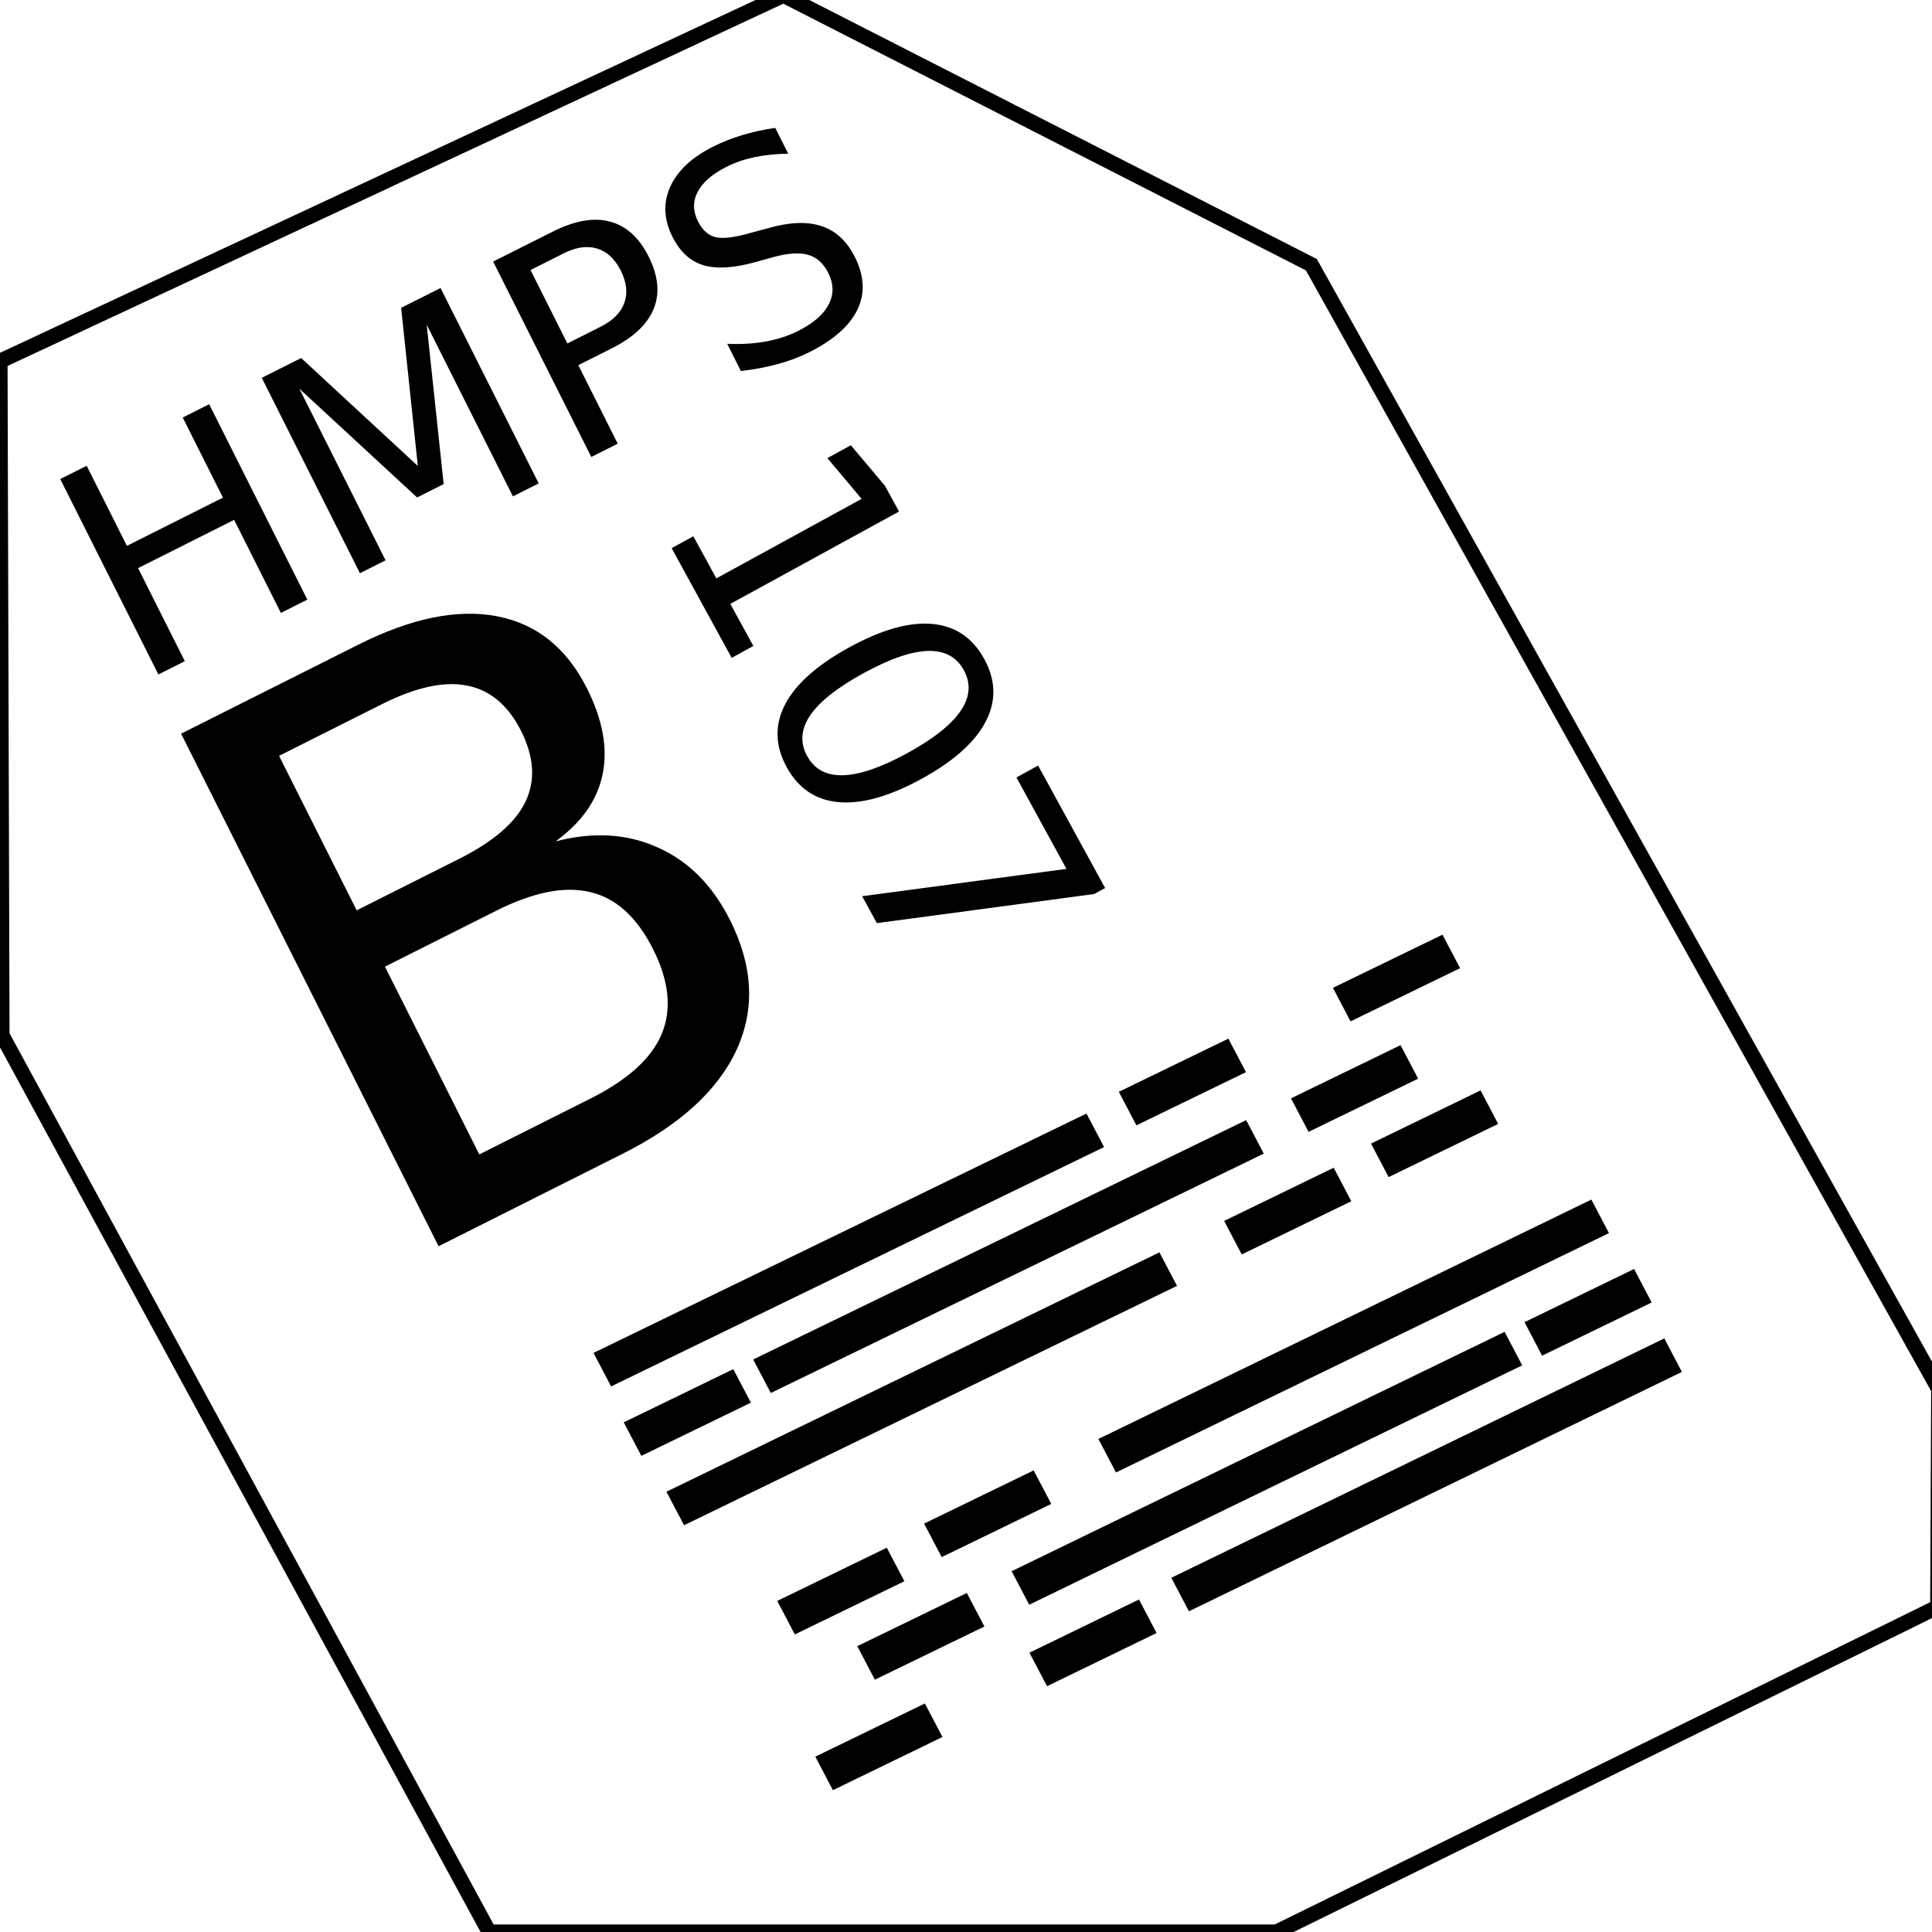
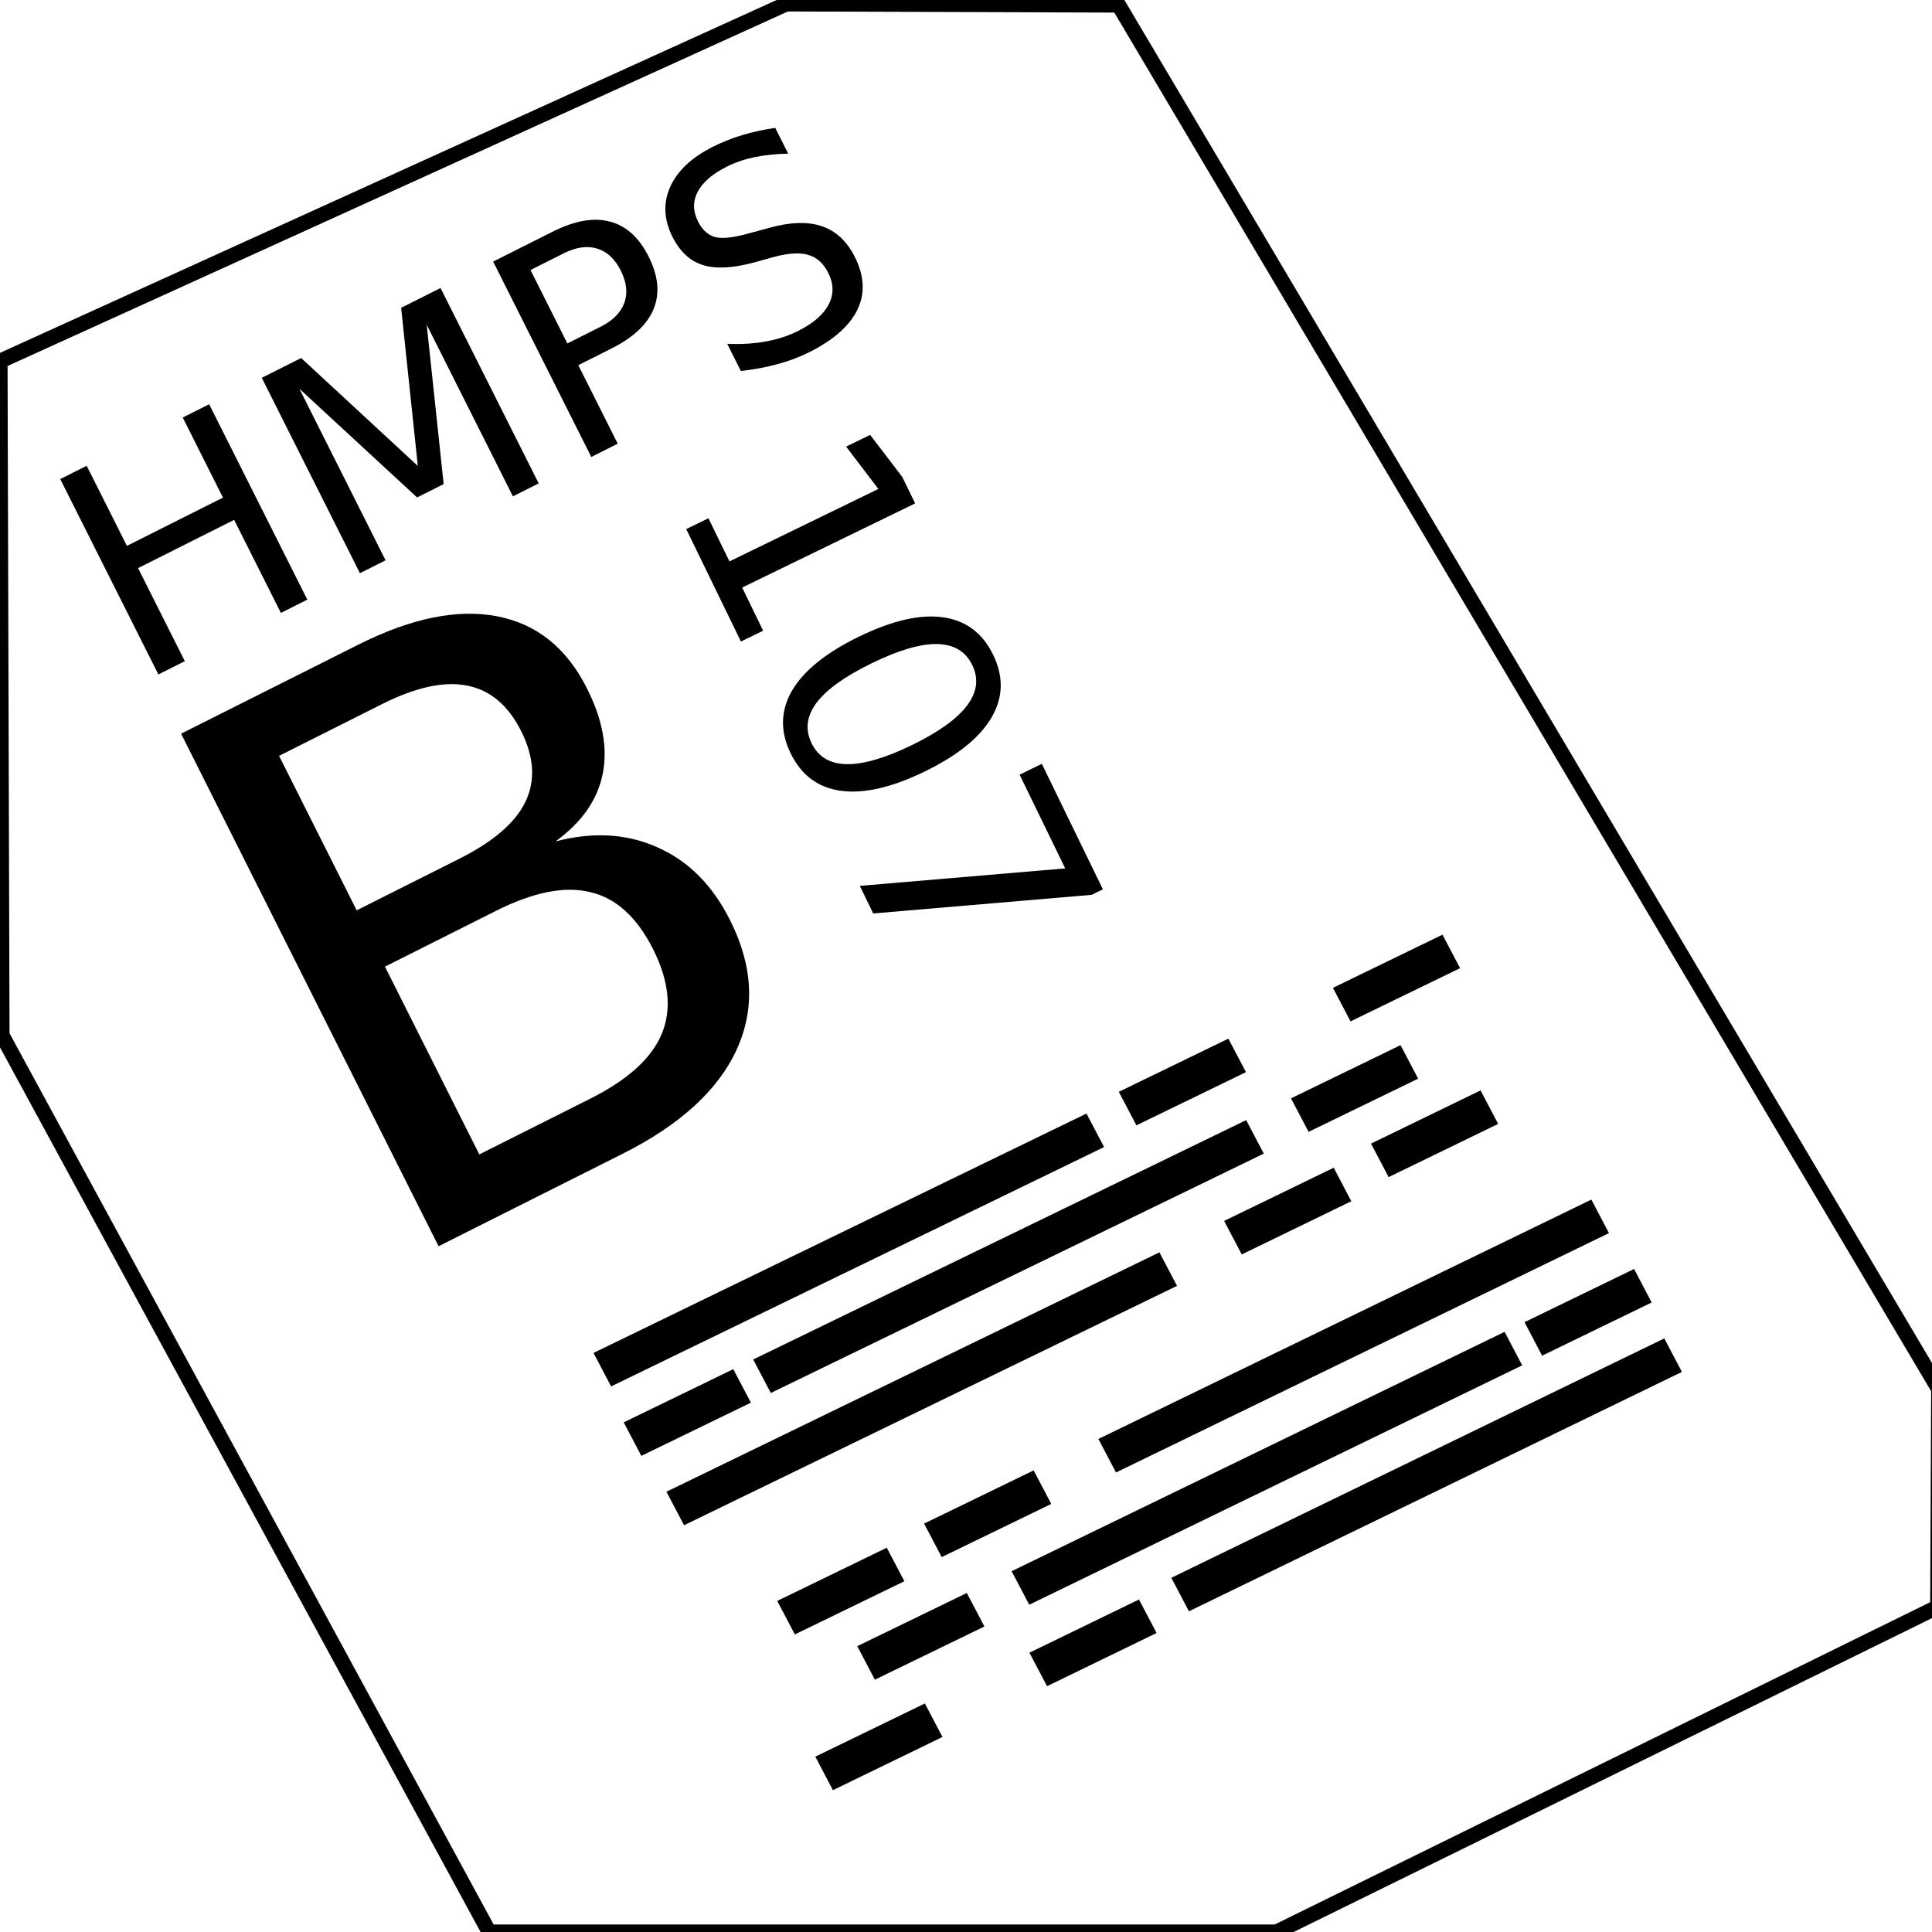
<svg xmlns="http://www.w3.org/2000/svg" width="1024" height="1024" viewBox="0 0 1024 1024" id="svg2" version="1.1">
  <defs id="defs4" />
  <g id="layer1" transform="translate(0,-28.36216)">
-     <g id="g9331" transform="matrix(1.418882,-0.7128152,0.7128152,1.418882,-389.8413,90.34927)">
-       <g style="font-style:normal;font-weight:normal;font-size:100.118px;line-height:125%;font-family:sans-serif;letter-spacing:0px;word-spacing:0px;fill:#000000;fill-opacity:1;stroke:none;stroke-width:1px;stroke-linecap:butt;stroke-linejoin:miter;stroke-opacity:1" id="text9319">
-         <path d="m 183.089,227.245 9.875,0 0,29.918 35.882,0 0,-29.918 9.875,0 0,72.986 -9.875,0 0,-34.758 -35.882,0 0,34.758 -9.875,0 0,-72.986 z" style="" id="path9392" />
-         <path d="m 258.373,227.245 14.715,0 18.625,49.668 18.723,-49.668 14.715,0 0,72.986 -9.63,0 0,-64.089 -18.821,50.059 -9.924,0 -18.821,-50.059 0,64.089 -9.582,0 0,-72.986 z" style="" id="path9394" />
-         <path d="m 354.678,235.36 0,27.425 12.417,0 q 6.893,0 10.657,-3.569 3.764,-3.569 3.764,-10.168 0,-6.551 -3.764,-10.119 -3.764,-3.569 -10.657,-3.569 l -12.417,0 z m -9.875,-8.115 22.292,0 q 12.27,0 18.528,5.573 6.306,5.524 6.306,16.23 0,10.804 -6.306,16.328 -6.257,5.524 -18.528,5.524 l -12.417,0 0,29.331 -9.875,0 0,-72.986 z" style="" id="path9396" />
-         <path d="m 448.979,229.64 0,9.63 q -5.622,-2.689 -10.608,-4.009 -4.986,-1.32 -9.63,-1.32 -8.066,0 -12.466,3.129 -4.351,3.129 -4.351,8.897 0,4.84 2.884,7.333 2.933,2.444 11.048,3.96 l 5.964,1.222 q 11.048,2.102 16.279,7.431 5.28,5.28 5.28,14.177 0,10.608 -7.137,16.083 -7.088,5.475 -20.825,5.475 -5.182,0 -11.048,-1.173 -5.817,-1.173 -12.075,-3.471 l 0,-10.168 q 6.013,3.373 11.781,5.084 5.769,1.711 11.341,1.711 8.457,0 13.052,-3.324 4.595,-3.324 4.595,-9.484 0,-5.377 -3.324,-8.408 -3.275,-3.031 -10.804,-4.546 l -6.013,-1.173 q -11.048,-2.2 -15.986,-6.893 -4.937,-4.693 -4.937,-13.053 0,-9.679 6.795,-15.252 6.844,-5.573 18.821,-5.573 5.133,0 10.462,0.929 5.329,0.929 10.902,2.786 z" style="" id="path9398" />
-       </g>
-       <g style="font-style:normal;font-weight:normal;font-size:262.634px;line-height:125%;font-family:sans-serif;letter-spacing:0px;word-spacing:0px;fill:#000000;fill-opacity:1;stroke:none;stroke-width:1px;stroke-linecap:butt;stroke-linejoin:miter;stroke-opacity:1" id="text9323">
-         <path d="m 206.886,421.33 0,70.147 41.549,0 q 20.903,0 30.906,-8.592 10.131,-8.72 10.131,-26.546 0,-17.953 -10.131,-26.417 -10.003,-8.592 -30.906,-8.592 l -41.549,0 z m 0,-78.739 0,57.708 38.344,0 q 18.979,0 28.213,-7.053 9.361,-7.181 9.361,-21.801 0,-14.491 -9.361,-21.672 -9.233,-7.181 -28.213,-7.181 l -38.344,0 z m -25.904,-21.288 66.171,0 q 29.623,0 45.653,12.311 16.03,12.311 16.03,35.009 0,17.569 -8.207,27.956 -8.207,10.387 -24.109,12.952 19.108,4.104 29.623,17.184 10.644,12.952 10.644,32.445 0,25.648 -17.441,39.626 -17.441,13.978 -49.629,13.978 l -68.736,0 0,-191.461 z" style="" id="path9401" />
-       </g>
-       <g transform="matrix(0.03525084,0.9993785,-0.9993785,0.03525084,0,0)" style="font-style:normal;font-weight:normal;font-size:99.392px;line-height:125%;font-family:sans-serif;letter-spacing:0px;word-spacing:0px;fill:#000000;fill-opacity:1;stroke:none;stroke-width:1px;stroke-linecap:butt;stroke-linejoin:miter;stroke-opacity:1" id="text9327">
-         <path d="m 351.776,-351.163 16.015,0 0,-55.277 -17.423,3.494 0,-8.93 17.326,-3.494 9.803,0 0,64.207 16.015,0 0,8.25 -41.737,0 0,-8.25 z" style="" id="path9404" />
-         <path d="m 434.328,-408.916 q -7.571,0 -11.405,7.474 -3.785,7.425 -3.785,22.373 0,14.899 3.785,22.373 3.834,7.425 11.405,7.425 7.619,0 11.405,-7.425 3.834,-7.474 3.834,-22.373 0,-14.948 -3.834,-22.373 -3.785,-7.474 -11.405,-7.474 z m 0,-7.765 q 12.181,0 18.588,9.658 6.455,9.609 6.455,27.954 0,18.296 -6.455,27.954 -6.406,9.609 -18.588,9.609 -12.181,0 -18.636,-9.609 -6.406,-9.658 -6.406,-27.954 0,-18.345 6.406,-27.954 6.455,-9.658 18.636,-9.658 z" style="" id="path9406" />
-         <path d="m 474.172,-415.37 46.59,0 0,4.174 -26.304,68.284 -10.24,0 24.751,-64.207 -34.797,0 0,-8.25 z" style="" id="path9408" />
-       </g>
+     <g id="text9319" style="font-style:normal;font-weight:normal;font-size:100.118px;line-height:125%;font-family:sans-serif;letter-spacing:0px;word-spacing:0px;fill:#000000;fill-opacity:1;stroke:none;stroke-width:1px;stroke-linecap:butt;stroke-linejoin:miter;stroke-opacity:1" transform="matrix(1.418882,-0.7128152,0.7128152,1.418882,-389.8413,90.34927)">
+       <path id="path9392" d="m 183.089,227.245 9.875,0 0,29.918 35.882,0 0,-29.918 9.875,0 0,72.986 -9.875,0 0,-34.758 -35.882,0 0,34.758 -9.875,0 0,-72.986 z" />
+       <path id="path9394" d="m 258.373,227.245 14.715,0 18.625,49.668 18.723,-49.668 14.715,0 0,72.986 -9.63,0 0,-64.089 -18.821,50.059 -9.924,0 -18.821,-50.059 0,64.089 -9.582,0 0,-72.986 z" />
+       <path id="path9396" d="m 354.678,235.36 0,27.425 12.417,0 q 6.893,0 10.657,-3.569 3.764,-3.569 3.764,-10.168 0,-6.551 -3.764,-10.119 -3.764,-3.569 -10.657,-3.569 l -12.417,0 z m -9.875,-8.115 22.292,0 q 12.27,0 18.528,5.573 6.306,5.524 6.306,16.23 0,10.804 -6.306,16.328 -6.257,5.524 -18.528,5.524 l -12.417,0 0,29.331 -9.875,0 0,-72.986 z" />
+       <path id="path9398" d="m 448.979,229.64 0,9.63 q -5.622,-2.689 -10.608,-4.009 -4.986,-1.32 -9.63,-1.32 -8.066,0 -12.466,3.129 -4.351,3.129 -4.351,8.897 0,4.84 2.884,7.333 2.933,2.444 11.048,3.96 l 5.964,1.222 q 11.048,2.102 16.279,7.431 5.28,5.28 5.28,14.177 0,10.608 -7.137,16.083 -7.088,5.475 -20.825,5.475 -5.182,0 -11.048,-1.173 -5.817,-1.173 -12.075,-3.471 l 0,-10.168 q 6.013,3.373 11.781,5.084 5.769,1.711 11.341,1.711 8.457,0 13.052,-3.324 4.595,-3.324 4.595,-9.484 0,-5.377 -3.324,-8.408 -3.275,-3.031 -10.804,-4.546 l -6.013,-1.173 q -11.048,-2.2 -15.986,-6.893 -4.937,-4.693 -4.937,-13.053 0,-9.679 6.795,-15.252 6.844,-5.573 18.821,-5.573 5.133,0 10.462,0.929 5.329,0.929 10.902,2.786 z" />
+     </g>
+     <g id="text9323" style="font-style:normal;font-weight:normal;font-size:262.634px;line-height:125%;font-family:sans-serif;letter-spacing:0px;word-spacing:0px;fill:#000000;fill-opacity:1;stroke:none;stroke-width:1px;stroke-linecap:butt;stroke-linejoin:miter;stroke-opacity:1" transform="matrix(1.418882,-0.7128152,0.7128152,1.418882,-389.8413,90.34927)">
+       <path id="path9401" d="m 206.886,421.33 0,70.147 41.549,0 q 20.903,0 30.906,-8.592 10.131,-8.72 10.131,-26.546 0,-17.953 -10.131,-26.417 -10.003,-8.592 -30.906,-8.592 l -41.549,0 z m 0,-78.739 0,57.708 38.344,0 q 18.979,0 28.213,-7.053 9.361,-7.181 9.361,-21.801 0,-14.491 -9.361,-21.672 -9.233,-7.181 -28.213,-7.181 l -38.344,0 z m -25.904,-21.288 66.171,0 q 29.623,0 45.653,12.311 16.03,12.311 16.03,35.009 0,17.569 -8.207,27.956 -8.207,10.387 -24.109,12.952 19.108,4.104 29.623,17.184 10.644,12.952 10.644,32.445 0,25.648 -17.441,39.626 -17.441,13.978 -49.629,13.978 l -68.736,0 0,-191.461 z" />
+     </g>
+     <g id="text9327" style="font-style:normal;font-weight:normal;font-size:99.392px;line-height:125%;font-family:sans-serif;letter-spacing:0px;word-spacing:0px;fill:#000000;fill-opacity:1;stroke:none;stroke-width:1px;stroke-linecap:butt;stroke-linejoin:miter;stroke-opacity:1" transform="matrix(0.6946376,1.427869,-1.427869,0.6946376,-370.2766,44.69242)">
+       <path id="path9404" d="m 351.776,-351.163 16.015,0 0,-55.277 -17.423,3.494 0,-8.93 17.326,-3.494 9.803,0 0,64.207 16.015,0 0,8.25 -41.737,0 0,-8.25 z" />
+       <path id="path9406" d="m 434.328,-408.916 q -7.571,0 -11.405,7.474 -3.785,7.425 -3.785,22.373 0,14.899 3.785,22.373 3.834,7.425 11.405,7.425 7.619,0 11.405,-7.425 3.834,-7.474 3.834,-22.373 0,-14.948 -3.834,-22.373 -3.785,-7.474 -11.405,-7.474 z m 0,-7.765 q 12.181,0 18.588,9.658 6.455,9.609 6.455,27.954 0,18.296 -6.455,27.954 -6.406,9.609 -18.588,9.609 -12.181,0 -18.636,-9.609 -6.406,-9.658 -6.406,-27.954 0,-18.345 6.406,-27.954 6.455,-9.658 18.636,-9.658 z" />
+       <path id="path9408" d="m 474.172,-415.37 46.59,0 0,4.174 -26.304,68.284 -10.24,0 24.751,-64.207 -34.797,0 0,-8.25 z" />
    </g>
    <g id="g9357" transform="matrix(1.252126,-0.6080017,0.6324724,1.203681,-590.7427,12.29179)">
      <rect y="776.24" x="330.925" height="14.755" width="208.673" id="rect9339" style="fill:#000000;fill-opacity:1;stroke:#000000;stroke-width:0;stroke-miterlimit:4;stroke-dasharray:none;stroke-opacity:1" />
      <rect style="fill:#000000;fill-opacity:1;stroke:#000000;stroke-width:0;stroke-miterlimit:4;stroke-dasharray:none;stroke-opacity:1" id="rect9341" width="208.673" height="14.755" x="383.62" y="805.749" />
      <rect y="837.366" x="330.925" height="14.755" width="208.673" id="rect9343" style="fill:#000000;fill-opacity:1;stroke:#000000;stroke-width:0;stroke-miterlimit:4;stroke-dasharray:none;stroke-opacity:1" />
      <rect style="fill:#000000;fill-opacity:1;stroke:#000000;stroke-width:0;stroke-miterlimit:4;stroke-dasharray:none;stroke-opacity:1" id="rect9345" width="46.372" height="14.755" x="644.988" y="774.132" />
      <rect y="805.749" x="328.817" height="14.755" width="46.372" id="rect9347" style="fill:#000000;fill-opacity:1;stroke:#000000;stroke-width:0;stroke-miterlimit:4;stroke-dasharray:none;stroke-opacity:1" />
      <rect style="fill:#000000;fill-opacity:1;stroke:#000000;stroke-width:0;stroke-miterlimit:4;stroke-dasharray:none;stroke-opacity:1" id="rect9349" width="46.372" height="14.755" x="554.353" y="774.132" />
      <rect y="837.366" x="566.999" height="14.755" width="46.372" id="rect9351" style="fill:#000000;fill-opacity:1;stroke:#000000;stroke-width:0;stroke-miterlimit:4;stroke-dasharray:none;stroke-opacity:1" />
      <rect style="fill:#000000;fill-opacity:1;stroke:#000000;stroke-width:0;stroke-miterlimit:4;stroke-dasharray:none;stroke-opacity:1" id="rect9353" width="46.372" height="14.755" x="611.263" y="805.749" />
      <rect y="835.258" x="630.234" height="14.755" width="46.372" id="rect9355" style="fill:#000000;fill-opacity:1;stroke:#000000;stroke-width:0;stroke-miterlimit:4;stroke-dasharray:none;stroke-opacity:1" />
    </g>
    <g transform="matrix(-1.252126,0.6080017,-0.6324724,-1.203681,1796.754,1488.65)" id="g9368">
      <rect style="fill:#000000;fill-opacity:1;stroke:#000000;stroke-width:0;stroke-miterlimit:4;stroke-dasharray:none;stroke-opacity:1" id="rect9370" width="208.673" height="14.755" x="330.925" y="776.24" />
      <rect y="805.749" x="383.62" height="14.755" width="208.673" id="rect9372" style="fill:#000000;fill-opacity:1;stroke:#000000;stroke-width:0;stroke-miterlimit:4;stroke-dasharray:none;stroke-opacity:1" />
      <rect style="fill:#000000;fill-opacity:1;stroke:#000000;stroke-width:0;stroke-miterlimit:4;stroke-dasharray:none;stroke-opacity:1" id="rect9374" width="208.673" height="14.755" x="330.925" y="837.366" />
      <rect y="774.132" x="644.988" height="14.755" width="46.372" id="rect9376" style="fill:#000000;fill-opacity:1;stroke:#000000;stroke-width:0;stroke-miterlimit:4;stroke-dasharray:none;stroke-opacity:1" />
      <rect style="fill:#000000;fill-opacity:1;stroke:#000000;stroke-width:0;stroke-miterlimit:4;stroke-dasharray:none;stroke-opacity:1" id="rect9378" width="46.372" height="14.755" x="328.817" y="805.749" />
      <rect y="774.132" x="554.353" height="14.755" width="46.372" id="rect9380" style="fill:#000000;fill-opacity:1;stroke:#000000;stroke-width:0;stroke-miterlimit:4;stroke-dasharray:none;stroke-opacity:1" />
      <rect style="fill:#000000;fill-opacity:1;stroke:#000000;stroke-width:0;stroke-miterlimit:4;stroke-dasharray:none;stroke-opacity:1" id="rect9382" width="46.372" height="14.755" x="566.999" y="837.366" />
      <rect y="805.749" x="611.263" height="14.755" width="46.372" id="rect9384" style="fill:#000000;fill-opacity:1;stroke:#000000;stroke-width:0;stroke-miterlimit:4;stroke-dasharray:none;stroke-opacity:1" />
      <rect style="fill:#000000;fill-opacity:1;stroke:#000000;stroke-width:0;stroke-miterlimit:4;stroke-dasharray:none;stroke-opacity:1" id="rect9386" width="46.372" height="14.755" x="630.234" y="835.258" />
    </g>
-     <path style="fill:none;fill-opacity:1;stroke:#000000;stroke-width:8;stroke-miterlimit:4;stroke-dasharray:none;stroke-opacity:1" d="M 6.6433121e-8,219.779 415.237,25.861 695.048,168.665 l 332.506,595.982 -0.527,115.402 -350.422,172.313 -417.345,0 L 1.054,577.052 Z" id="rect9388" />
+     <path style="fill:none;fill-opacity:1;stroke:#000000;stroke-width:8;stroke-miterlimit:4;stroke-dasharray:none;stroke-opacity:1" d="M 6.6433121e-8,219.779 416.728,30.439 l 176.167,0.602 434.66,733.606 -0.527,115.402 -350.422,172.313 -417.345,0 L 1.054,577.052 Z" id="rect9388" />
  </g>
</svg>
